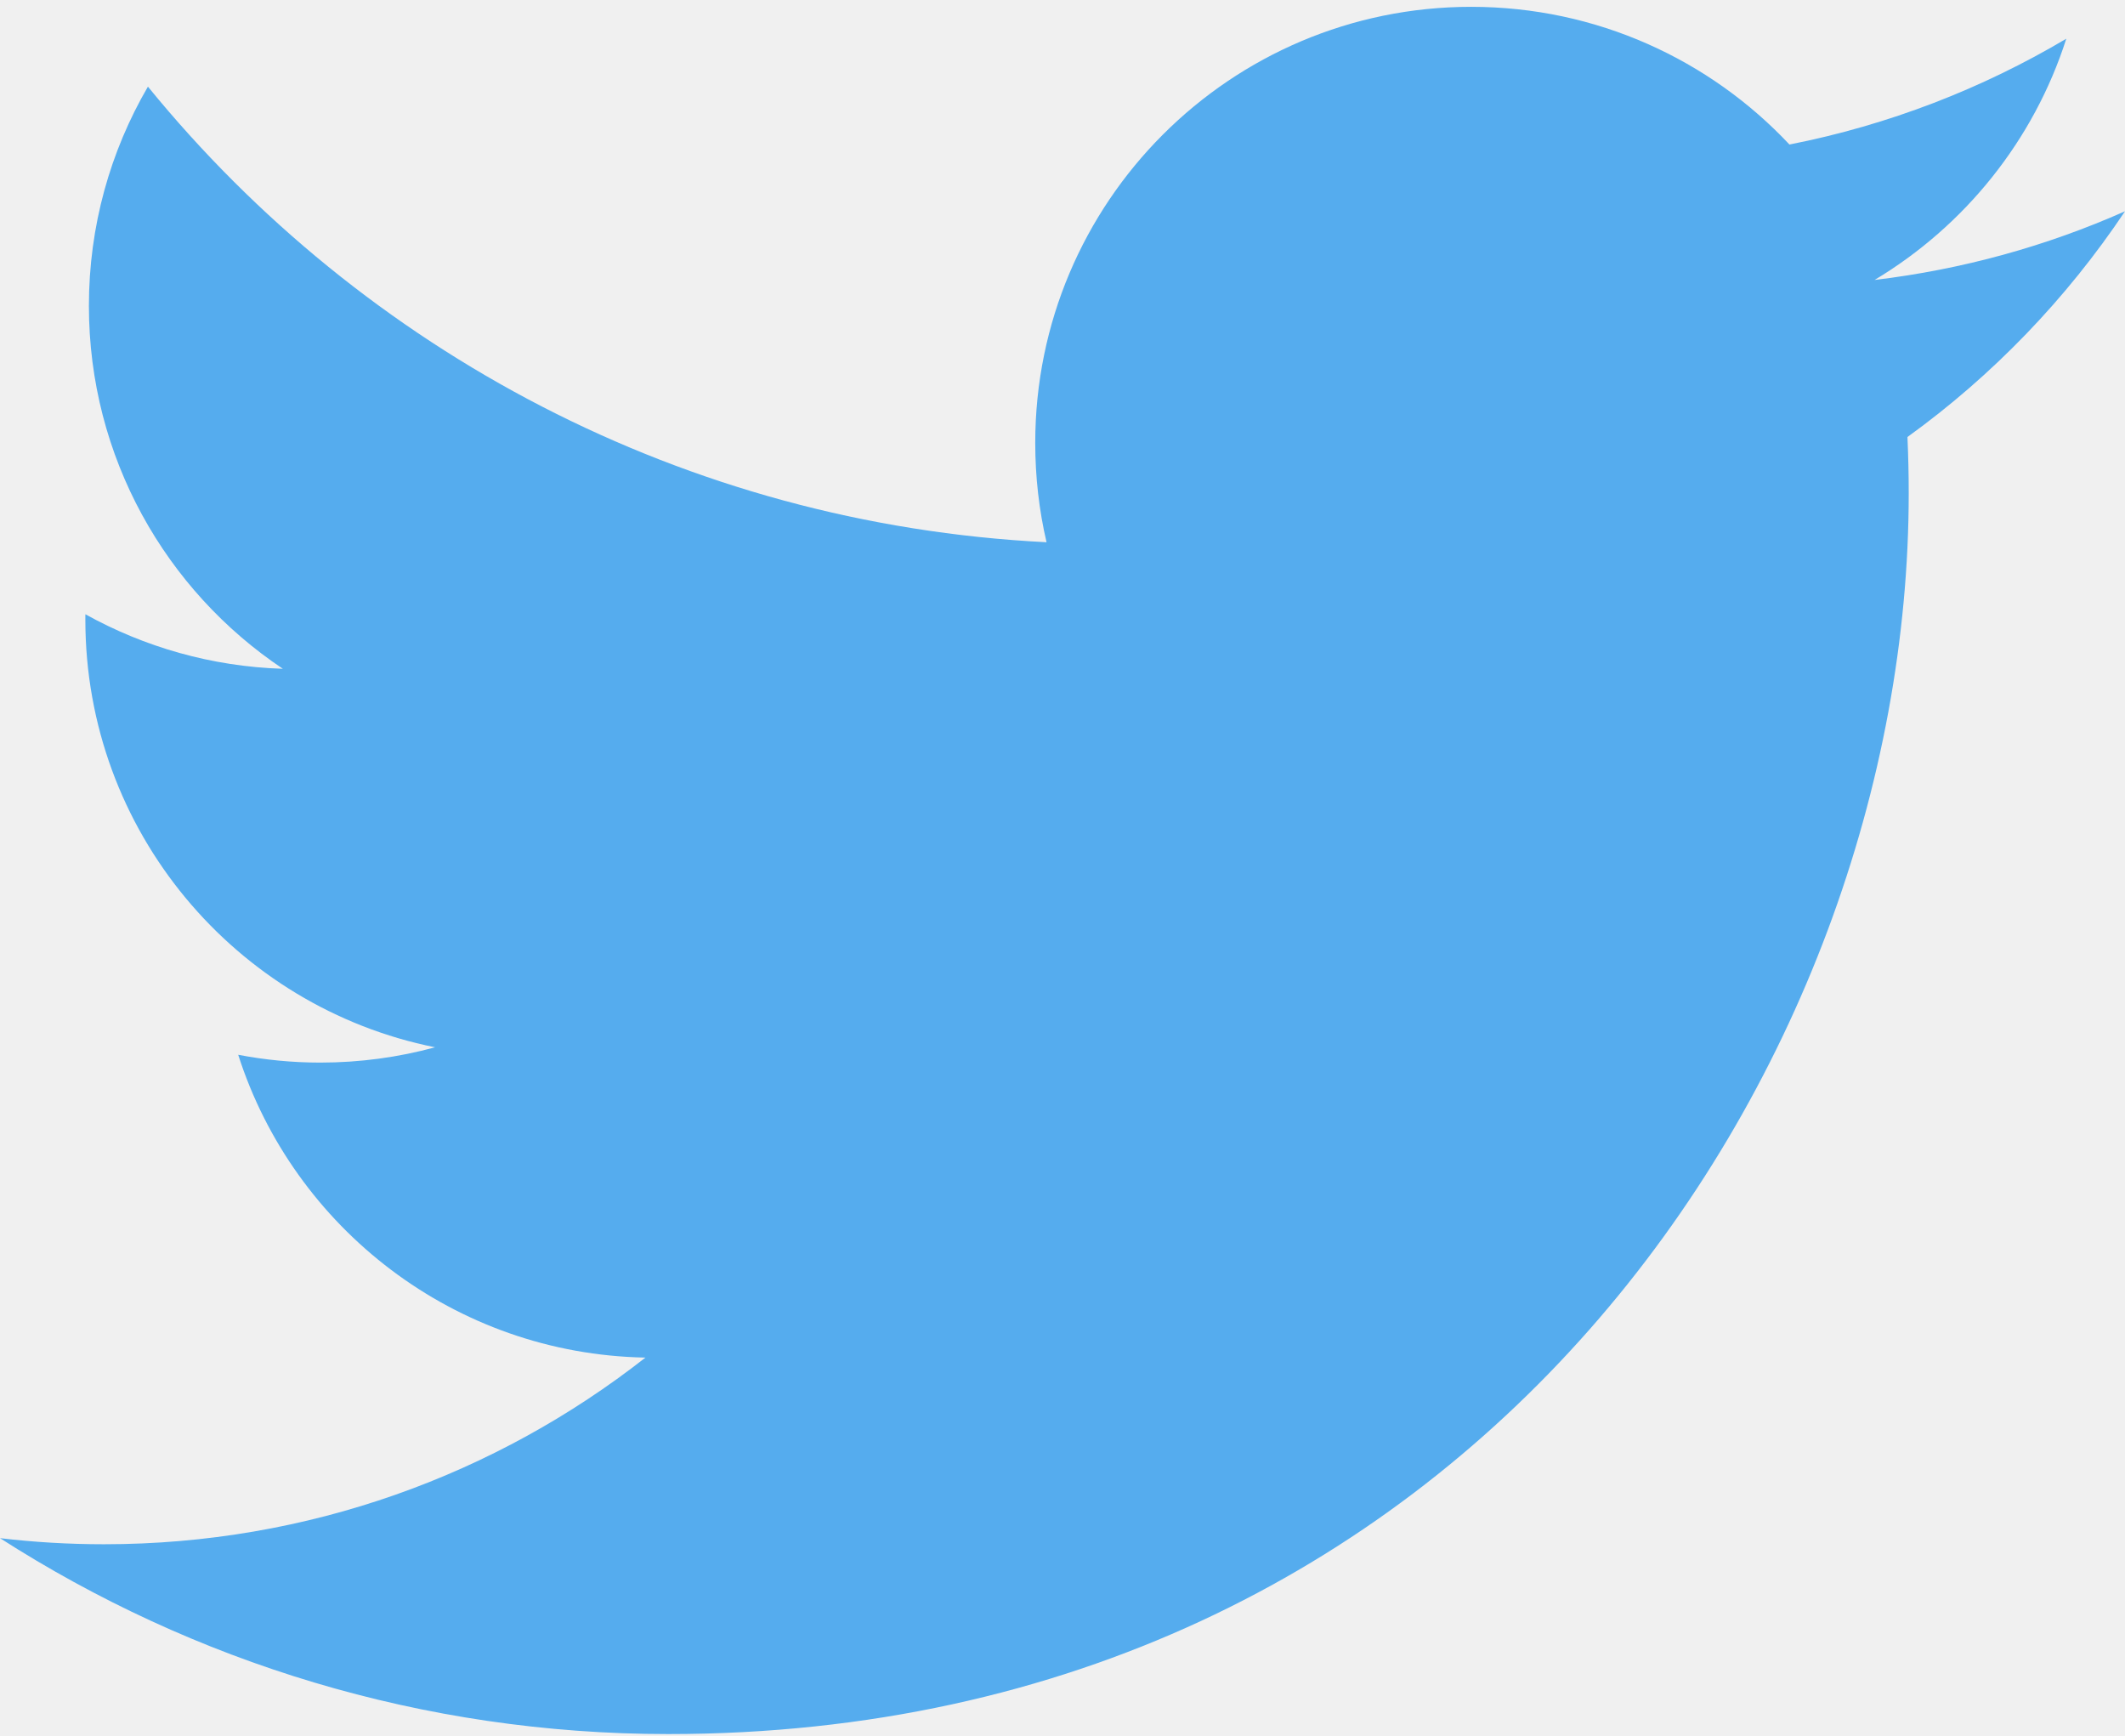
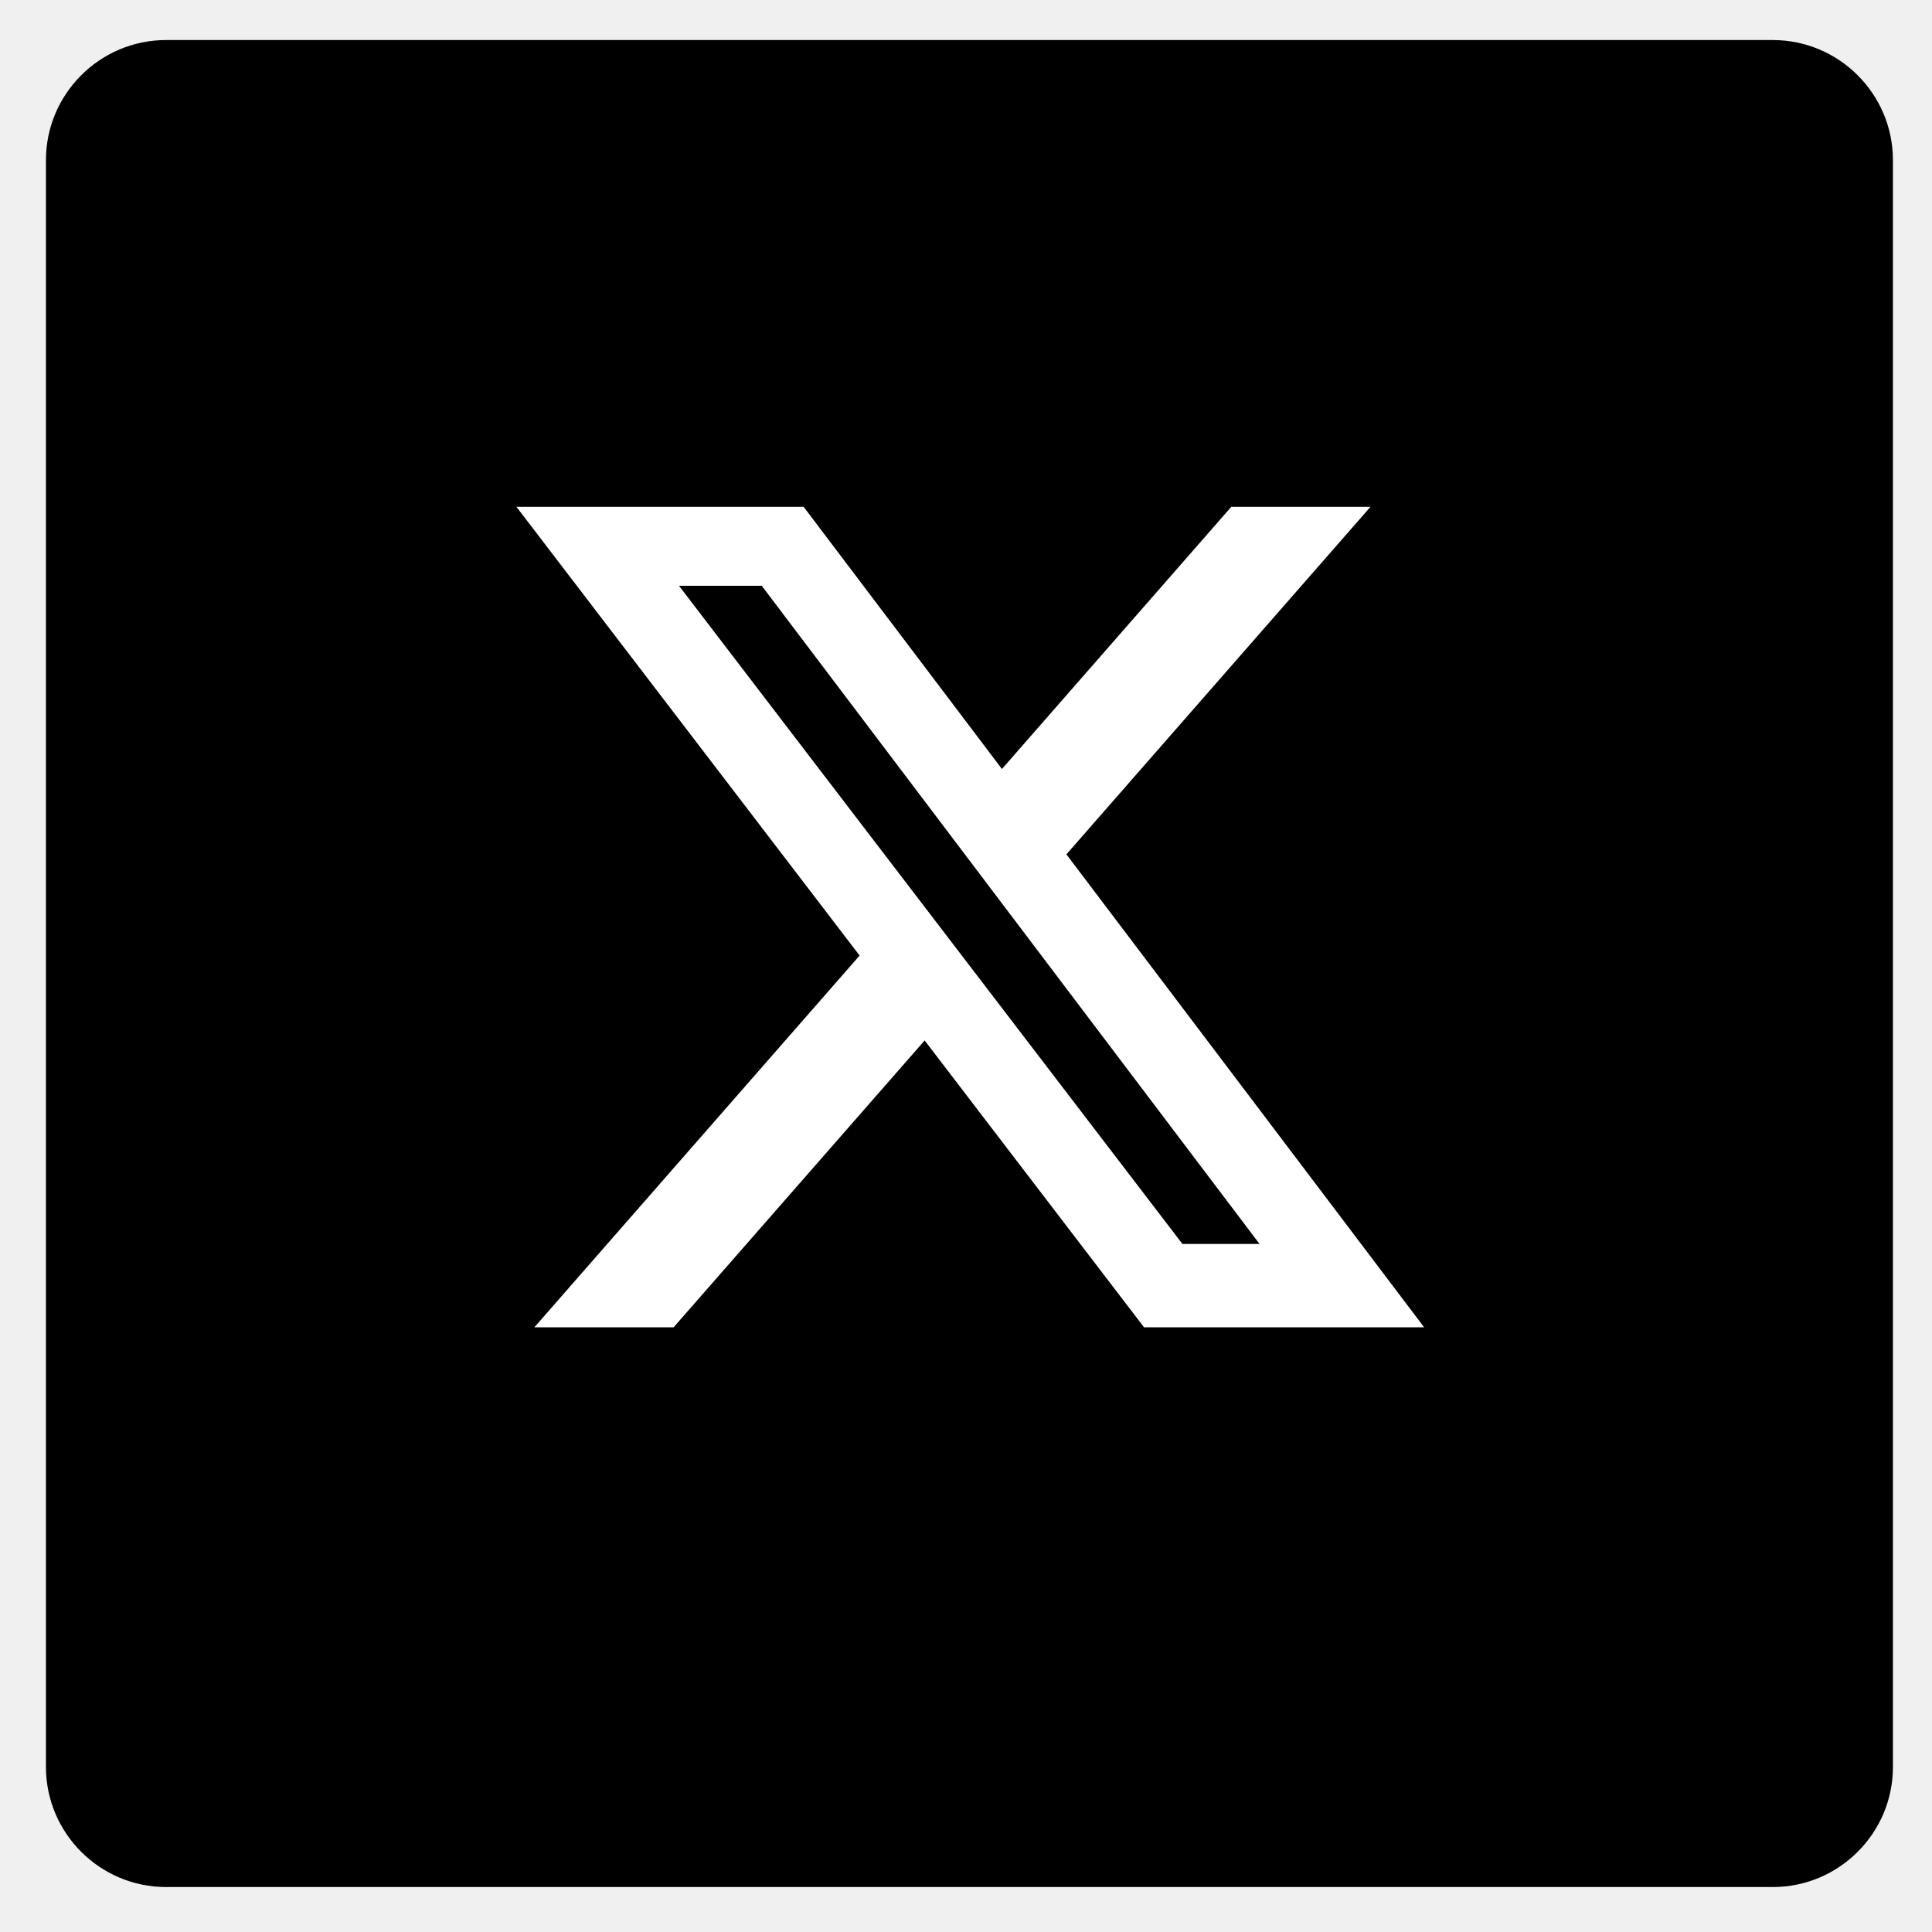
- <svg xmlns="http://www.w3.org/2000/svg" width="256px" height="209px" viewBox="0 0 256 209" version="1.1" preserveAspectRatio="xMidYMid">
+ <svg xmlns="http://www.w3.org/2000/svg" fill="#DC7633" width="200" zoomAndPan="magnify" viewBox="0 0 375 375" height="200">
+   <defs>&lt; path id="pathAttribute" d="M 8.917969 7.773438 L 367.417969 7.773438 L 367.417969 366.273438 L 8.917969
+ 		366.273438 Z M 8.917969 7.773438 " /&gt; </defs>
  <g>
-     <path d="M256,25.45 C246.581,29.627 236.458,32.45 225.834,33.72 C236.679,27.22 245.006,16.927 248.927,4.663 C238.78,10.681 227.539,15.052 215.576,17.408 C205.995,7.201 192.345,0.822 177.239,0.822 C148.233,0.822 124.716,24.338 124.716,53.342 C124.716,57.459 125.181,61.467 126.077,65.311 C82.426,63.121 43.726,42.211 17.821,10.436 C13.301,18.193 10.71,27.215 10.71,36.84 C10.71,55.062 19.984,71.137 34.076,80.556 C25.466,80.283 17.368,77.921 10.286,73.987 C10.283,74.206 10.283,74.426 10.283,74.647 C10.283,100.094 28.387,121.322 52.414,126.147 C48.006,127.347 43.366,127.989 38.576,127.989 C35.191,127.989 31.901,127.66 28.695,127.047 C35.378,147.913 54.774,163.098 77.757,163.522 C59.782,177.608 37.135,186.005 12.529,186.005 C8.29,186.005 4.109,185.756 0,185.271 C23.243,200.173 50.851,208.868 80.511,208.868 C177.117,208.868 229.944,128.837 229.944,59.433 C229.944,57.155 229.893,54.89 229.792,52.638 C240.053,45.233 248.958,35.983 256,25.45" fill="#55acee" />
+     <path d="M 344.105 366.273 L 32.23 366.273 C 19.387 366.273 8.918 355.809 8.918 342.961 L 8.918 31.086 C 8.918 18.242 19.387 7.773 32.23 7.773 L 344.105 7.773 C 356.949 7.773 367.418 18.242 367.418 31.086 L 367.418 342.961 C 367.418 355.809 356.949 366.273 344.105 366.273 " fill-opacity="1" fill-rule="nonzero" fill="#000000" />
+   </g>
+   <g transform="translate(90,80) ">
+     <svg viewBox="0 0 24 24" version="1.1" height="196" width="196">
+       <path d="M18.244 2.25h3.308l-7.227 8.26 8.502 11.24H16.17l-5.214-6.817L4.99 21.75H1.68l7.73-8.835L1.254 2.25H8.08l4.713 6.231zm-1.161 17.52h1.833L7.084 4.126H5.117z" fill="#ffffff" />
+     </svg>
  </g>
</svg>
